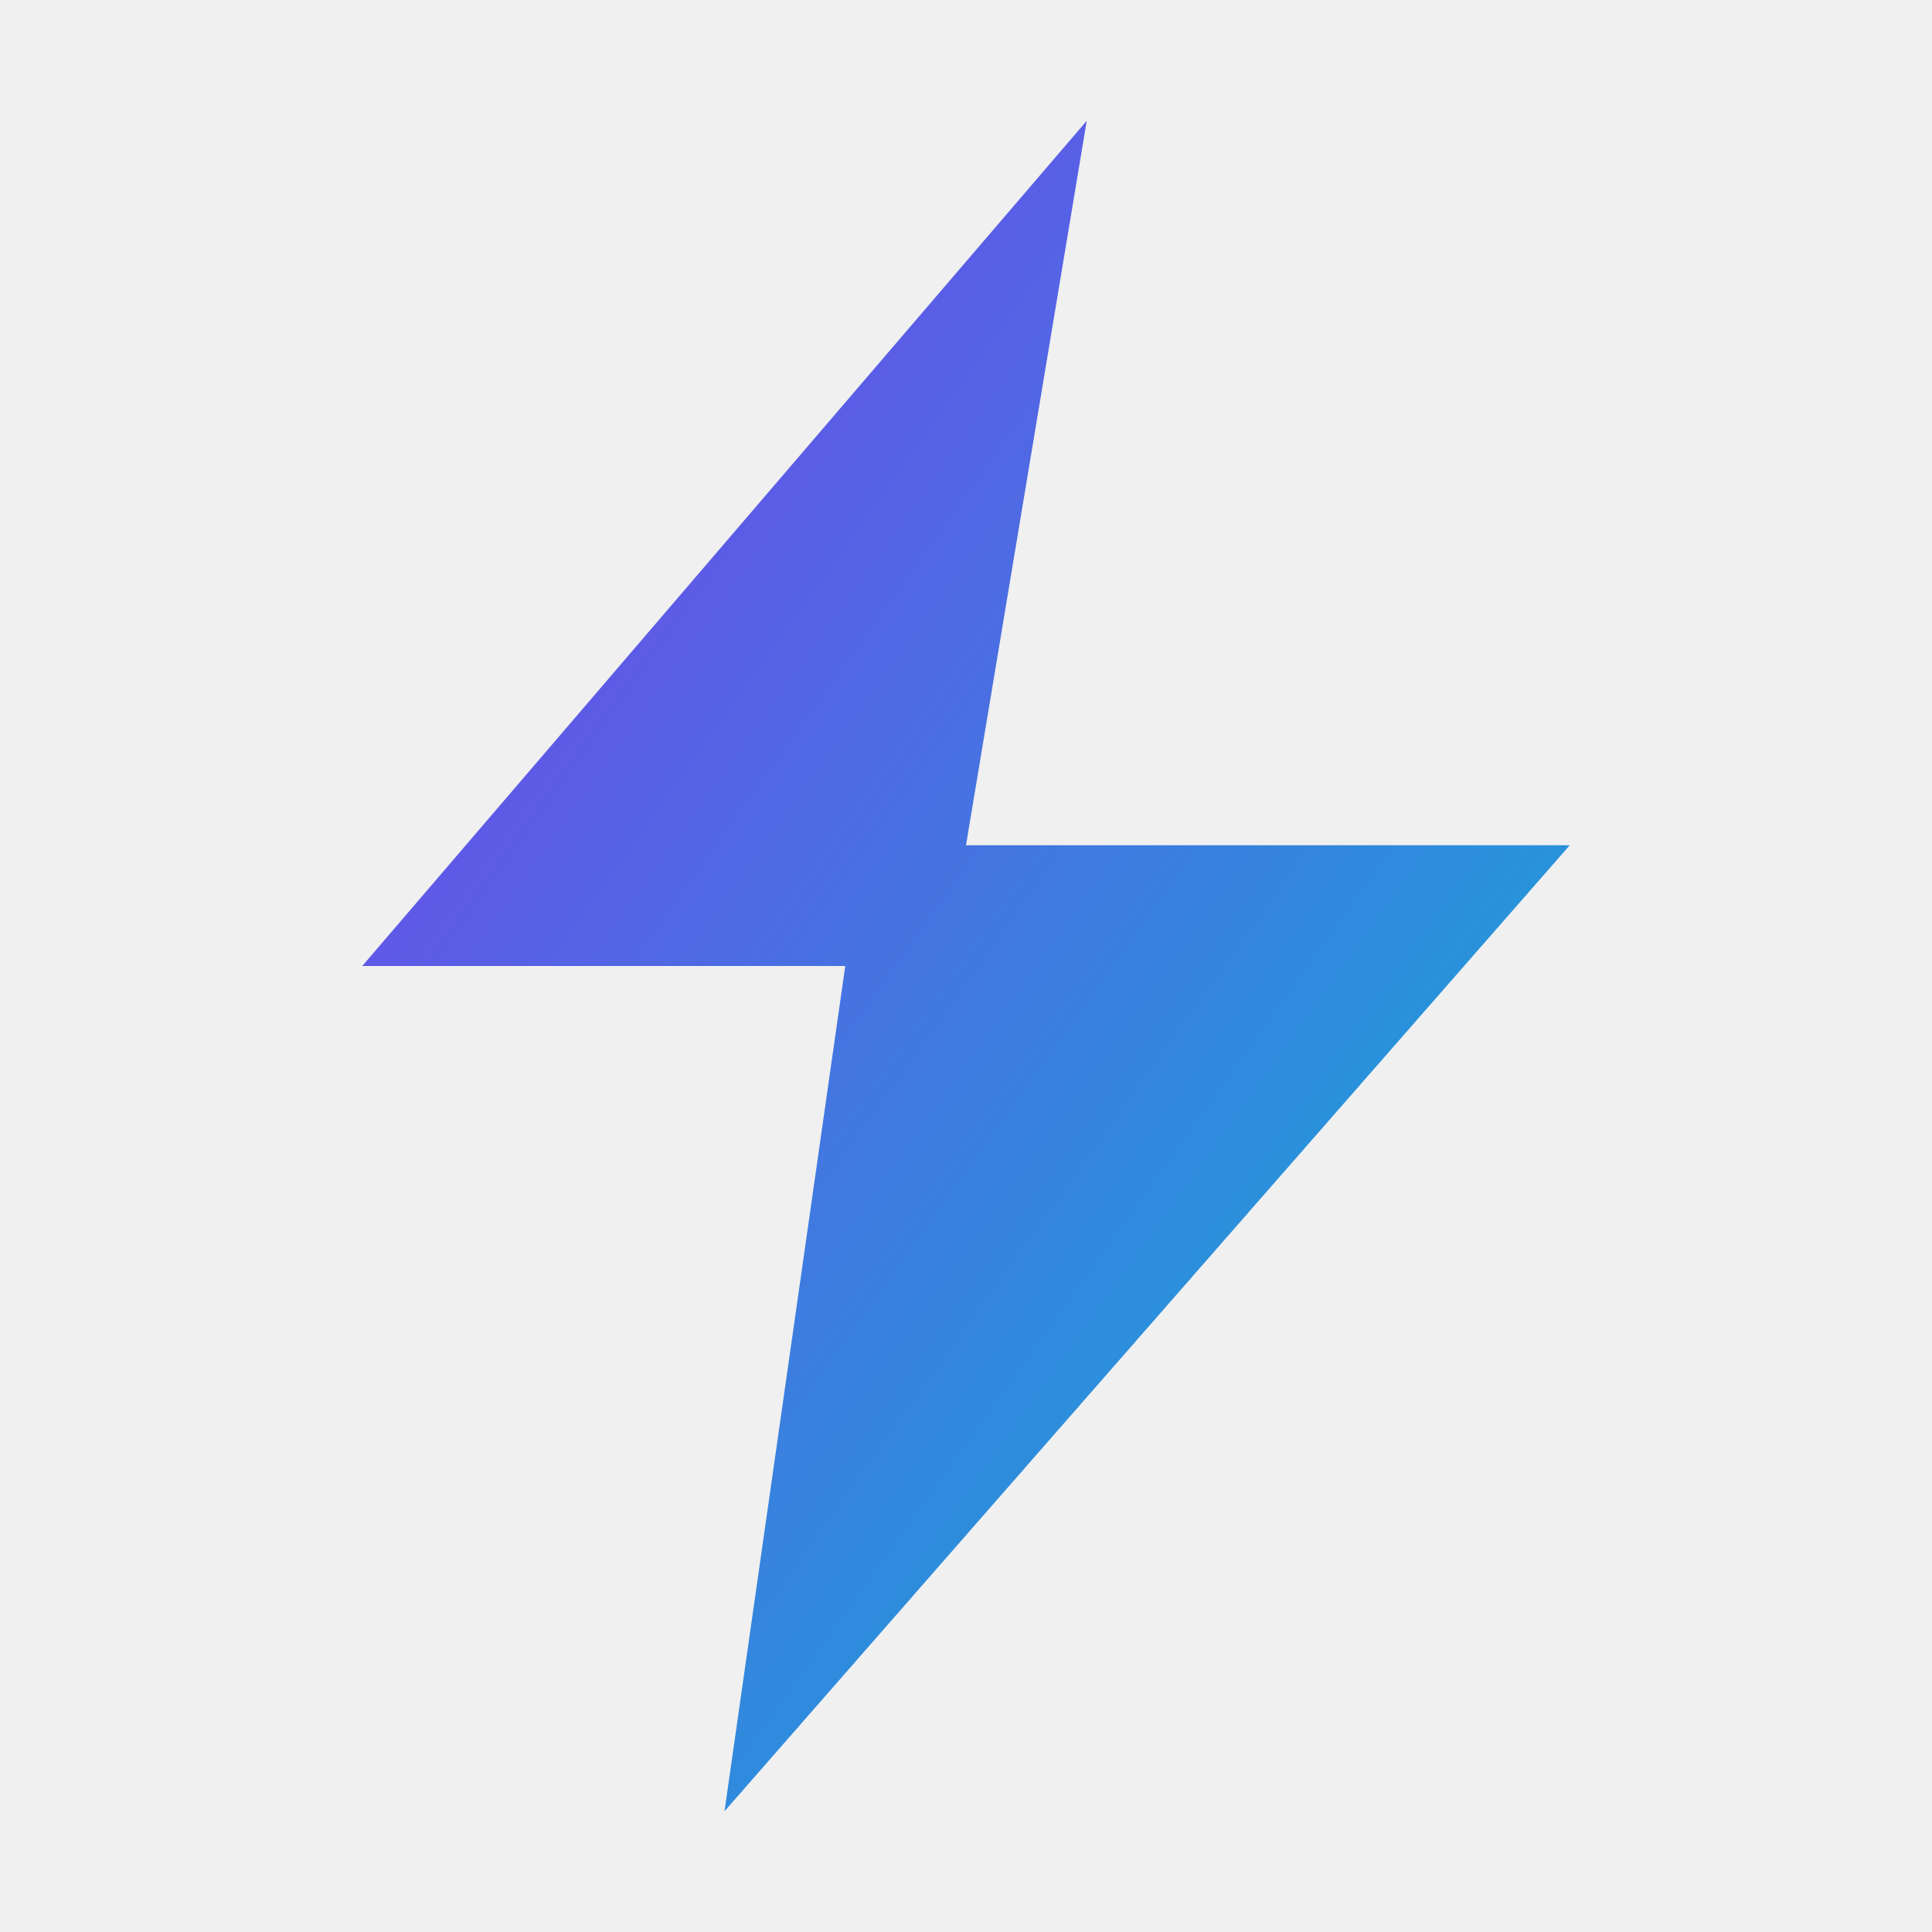
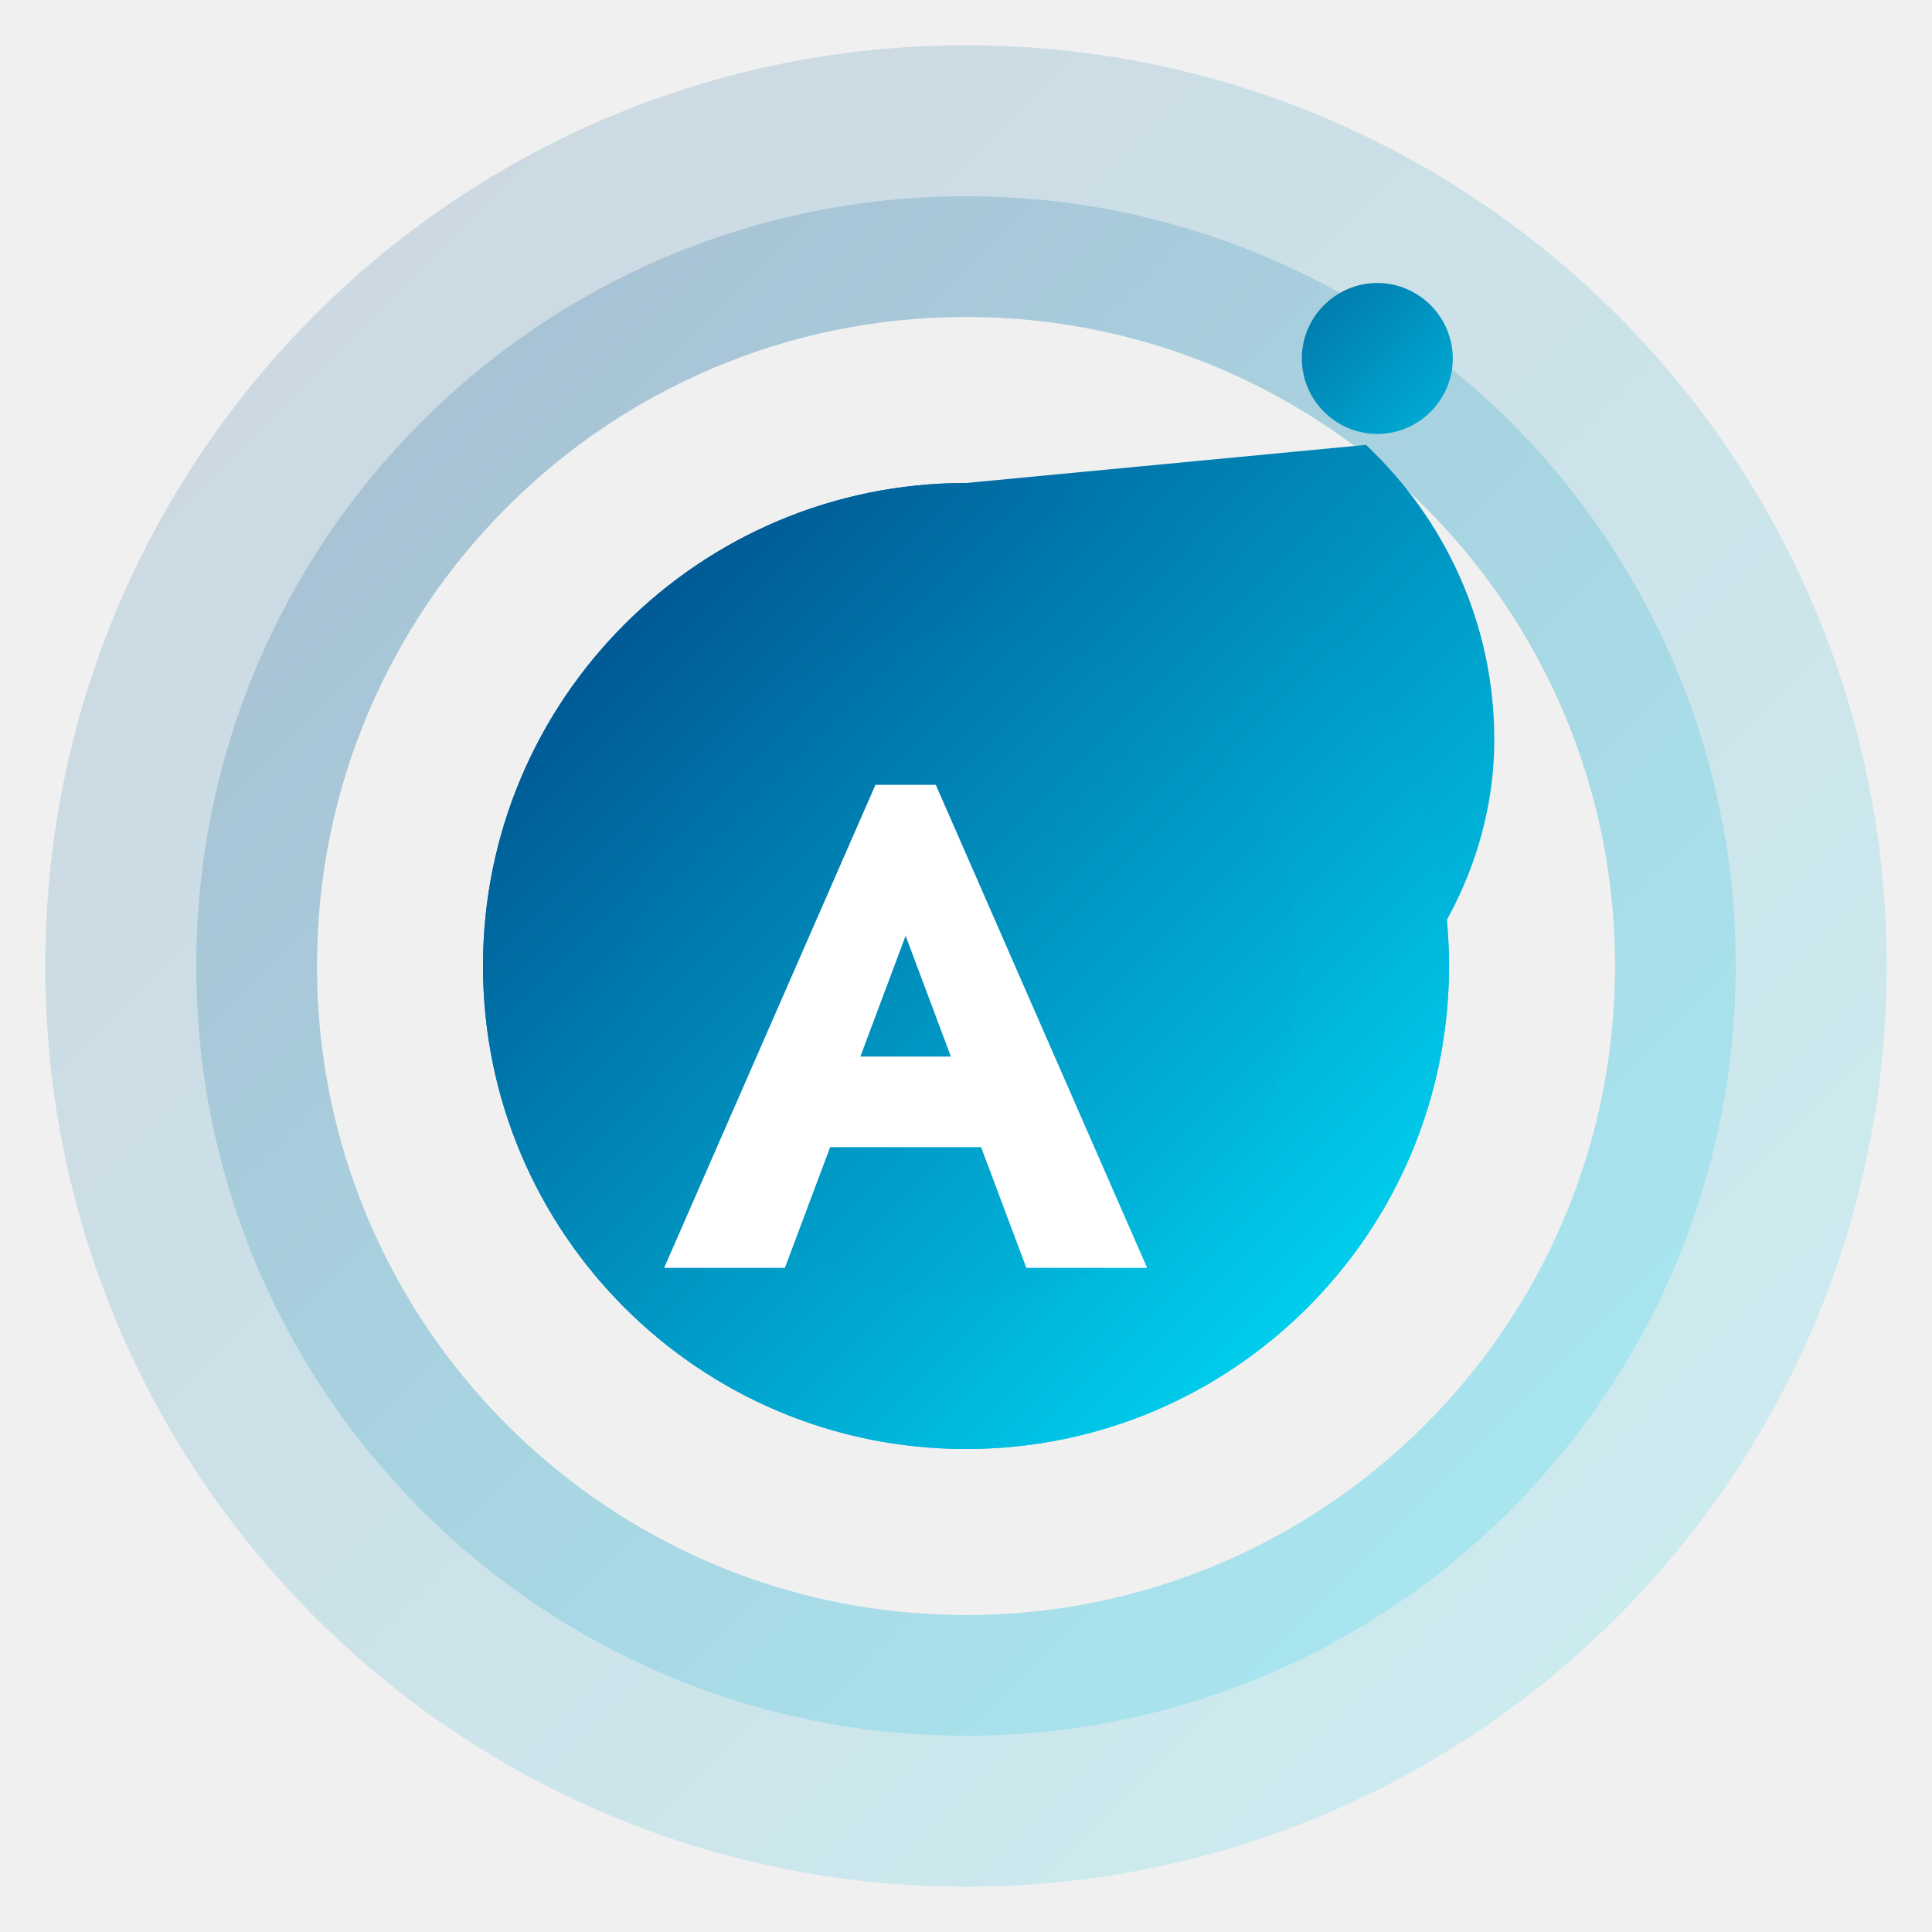
- <svg xmlns="http://www.w3.org/2000/svg" viewBox="0 0 32 32" fill="none">
+ <svg xmlns="http://www.w3.org/2000/svg" viewBox="0 0 512 512" fill="none">
  <defs>
-     <linearGradient id="aura-grad" x1="0%" y1="0%" x2="100%" y2="100%">
-       <stop offset="0%" stop-color="#7c3aed" />
-       <stop offset="100%" stop-color="#06b6d4" />
+     <linearGradient id="aura-logo-grad" x1="0%" y1="0%" x2="100%" y2="100%">
+       <stop offset="0%" stop-color="#004182" />
+       <stop offset="100%" stop-color="#00E5FF" />
    </linearGradient>
  </defs>
-   <path d="M18 2L6 16H14L12 30L26 14H16L18 2Z" fill="url(#aura-grad)" />
+   <path d="M256 12C121.2 12 12 121.2 12 256s109.2 244 244 244 244-109.2 244-244S390.8 12 256 12zm0 448c-112.7 0-204-91.3-204-204S143.3 52 256 52s204 91.3 204 204-91.3 204-204 204z" fill="url(#aura-logo-grad)" opacity="0.15" />
+   <path d="M256 52c-112.7 0-204 91.3-204 204s91.3 204 204 204 204-91.3 204-204-91.3-204-204-204zm0 376c-95 0-172-77-172-172s77-172 172-172 172 77 172 172-77 172-172 172z" fill="url(#aura-logo-grad)" opacity="0.3" />
+   <path d="M305 130c-15.4 0-28 12.6-28 28s12.6 28 28 28 28-12.6 28-28-12.6-28-28-28zM365 75c-11 0-20 9-20 20s9 20 20 20 20-9 20-20-9-20-20-20z" fill="url(#aura-logo-grad)" />
+   <path d="M256 128c-70.7 0-128 57.3-128 128s57.3 128 128 128 128-57.3 128-128c0-50.5-29.2-94-71.7-114.9 14.5 15.5 24.3 35.8 24.3 58.9 0 35.3-22.1 65.5-52.6 77.2-2.5 1-4 3.7-4 6.3V296c0 13.3 10.7 24 24 24s24-10.7 24-24v-4c40-15.3 68-54.1 68-96 0-30.8-13.1-58.4-34-78.1z" fill="url(#aura-logo-grad)" />
+   <path d="M256 128c-70.7 0-128 57.3-128 128s57.3 128 128 128 128-57.3 128-128-57.3-128-128-128zm0 216c-48.6 0-88-39.4-88-88s39.4-88 88-88 88 39.4 88 88-39.4 88-88 88z" fill="url(#aura-logo-grad)" />
+   <path d="M232 208l-56 128h32l12-32h40l12 32h32l-56-128h-16zm-4 72l12-32 12 32h-24z" fill="#fff" />
</svg>
